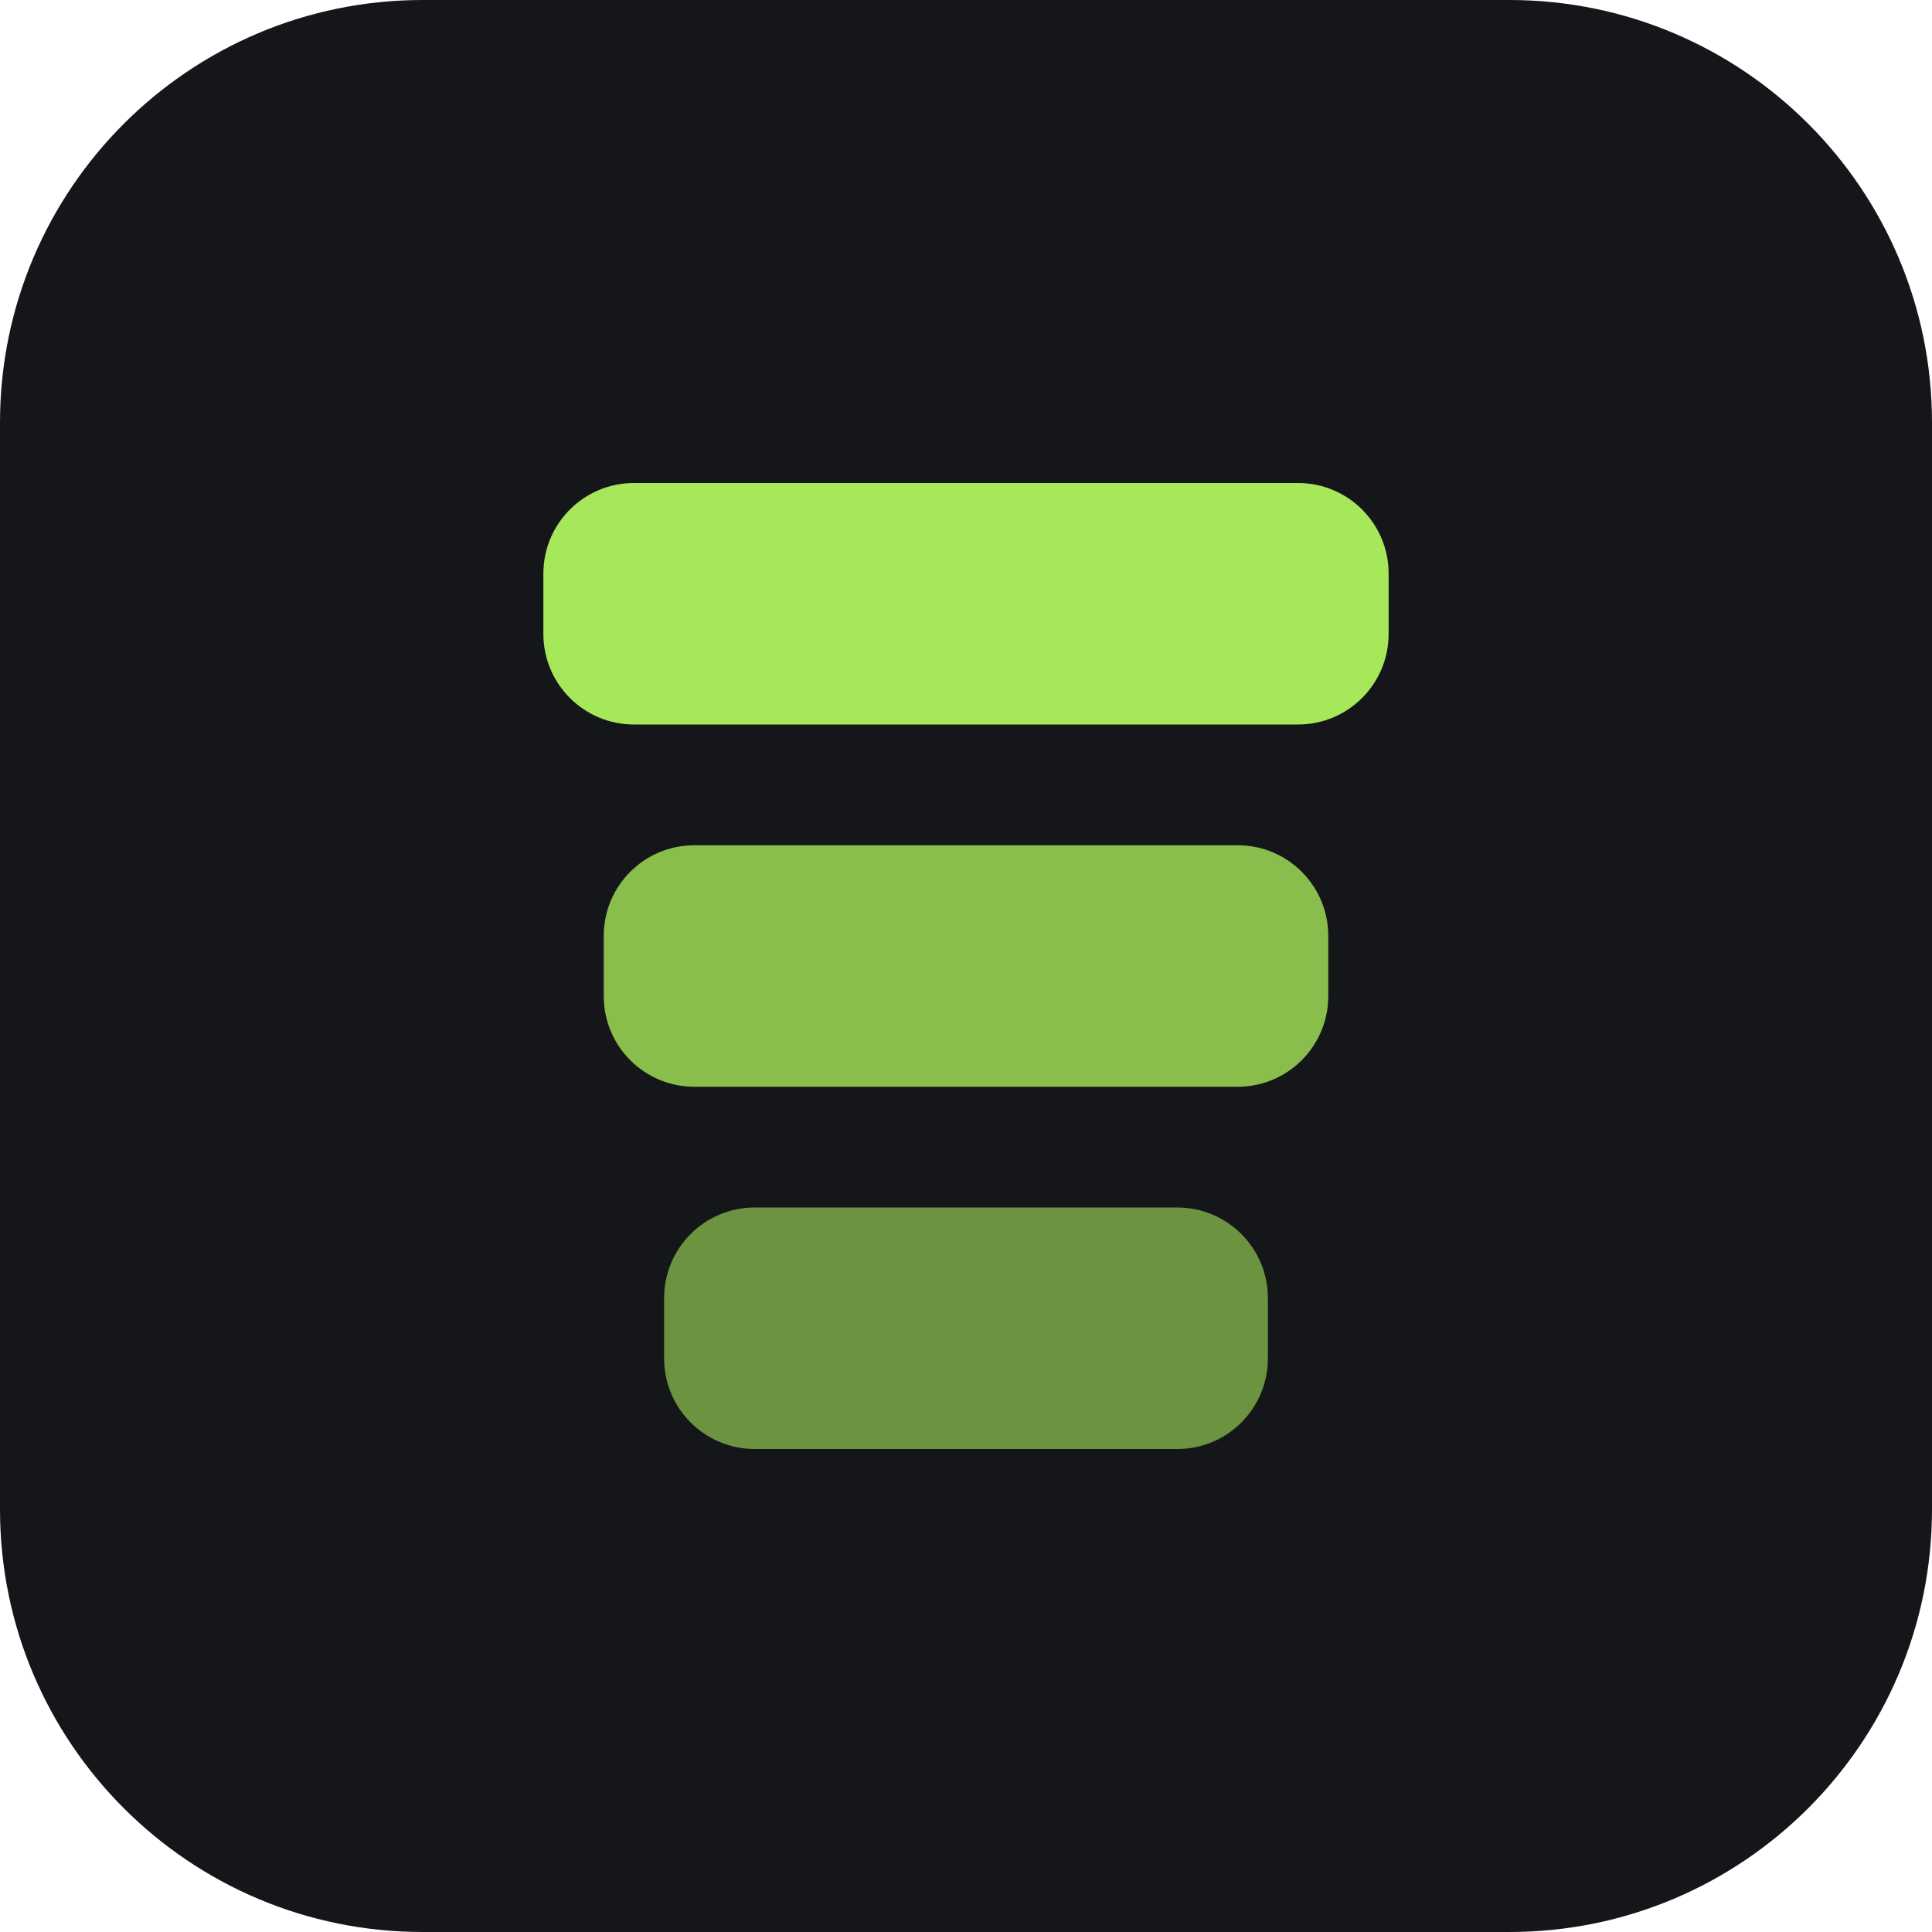
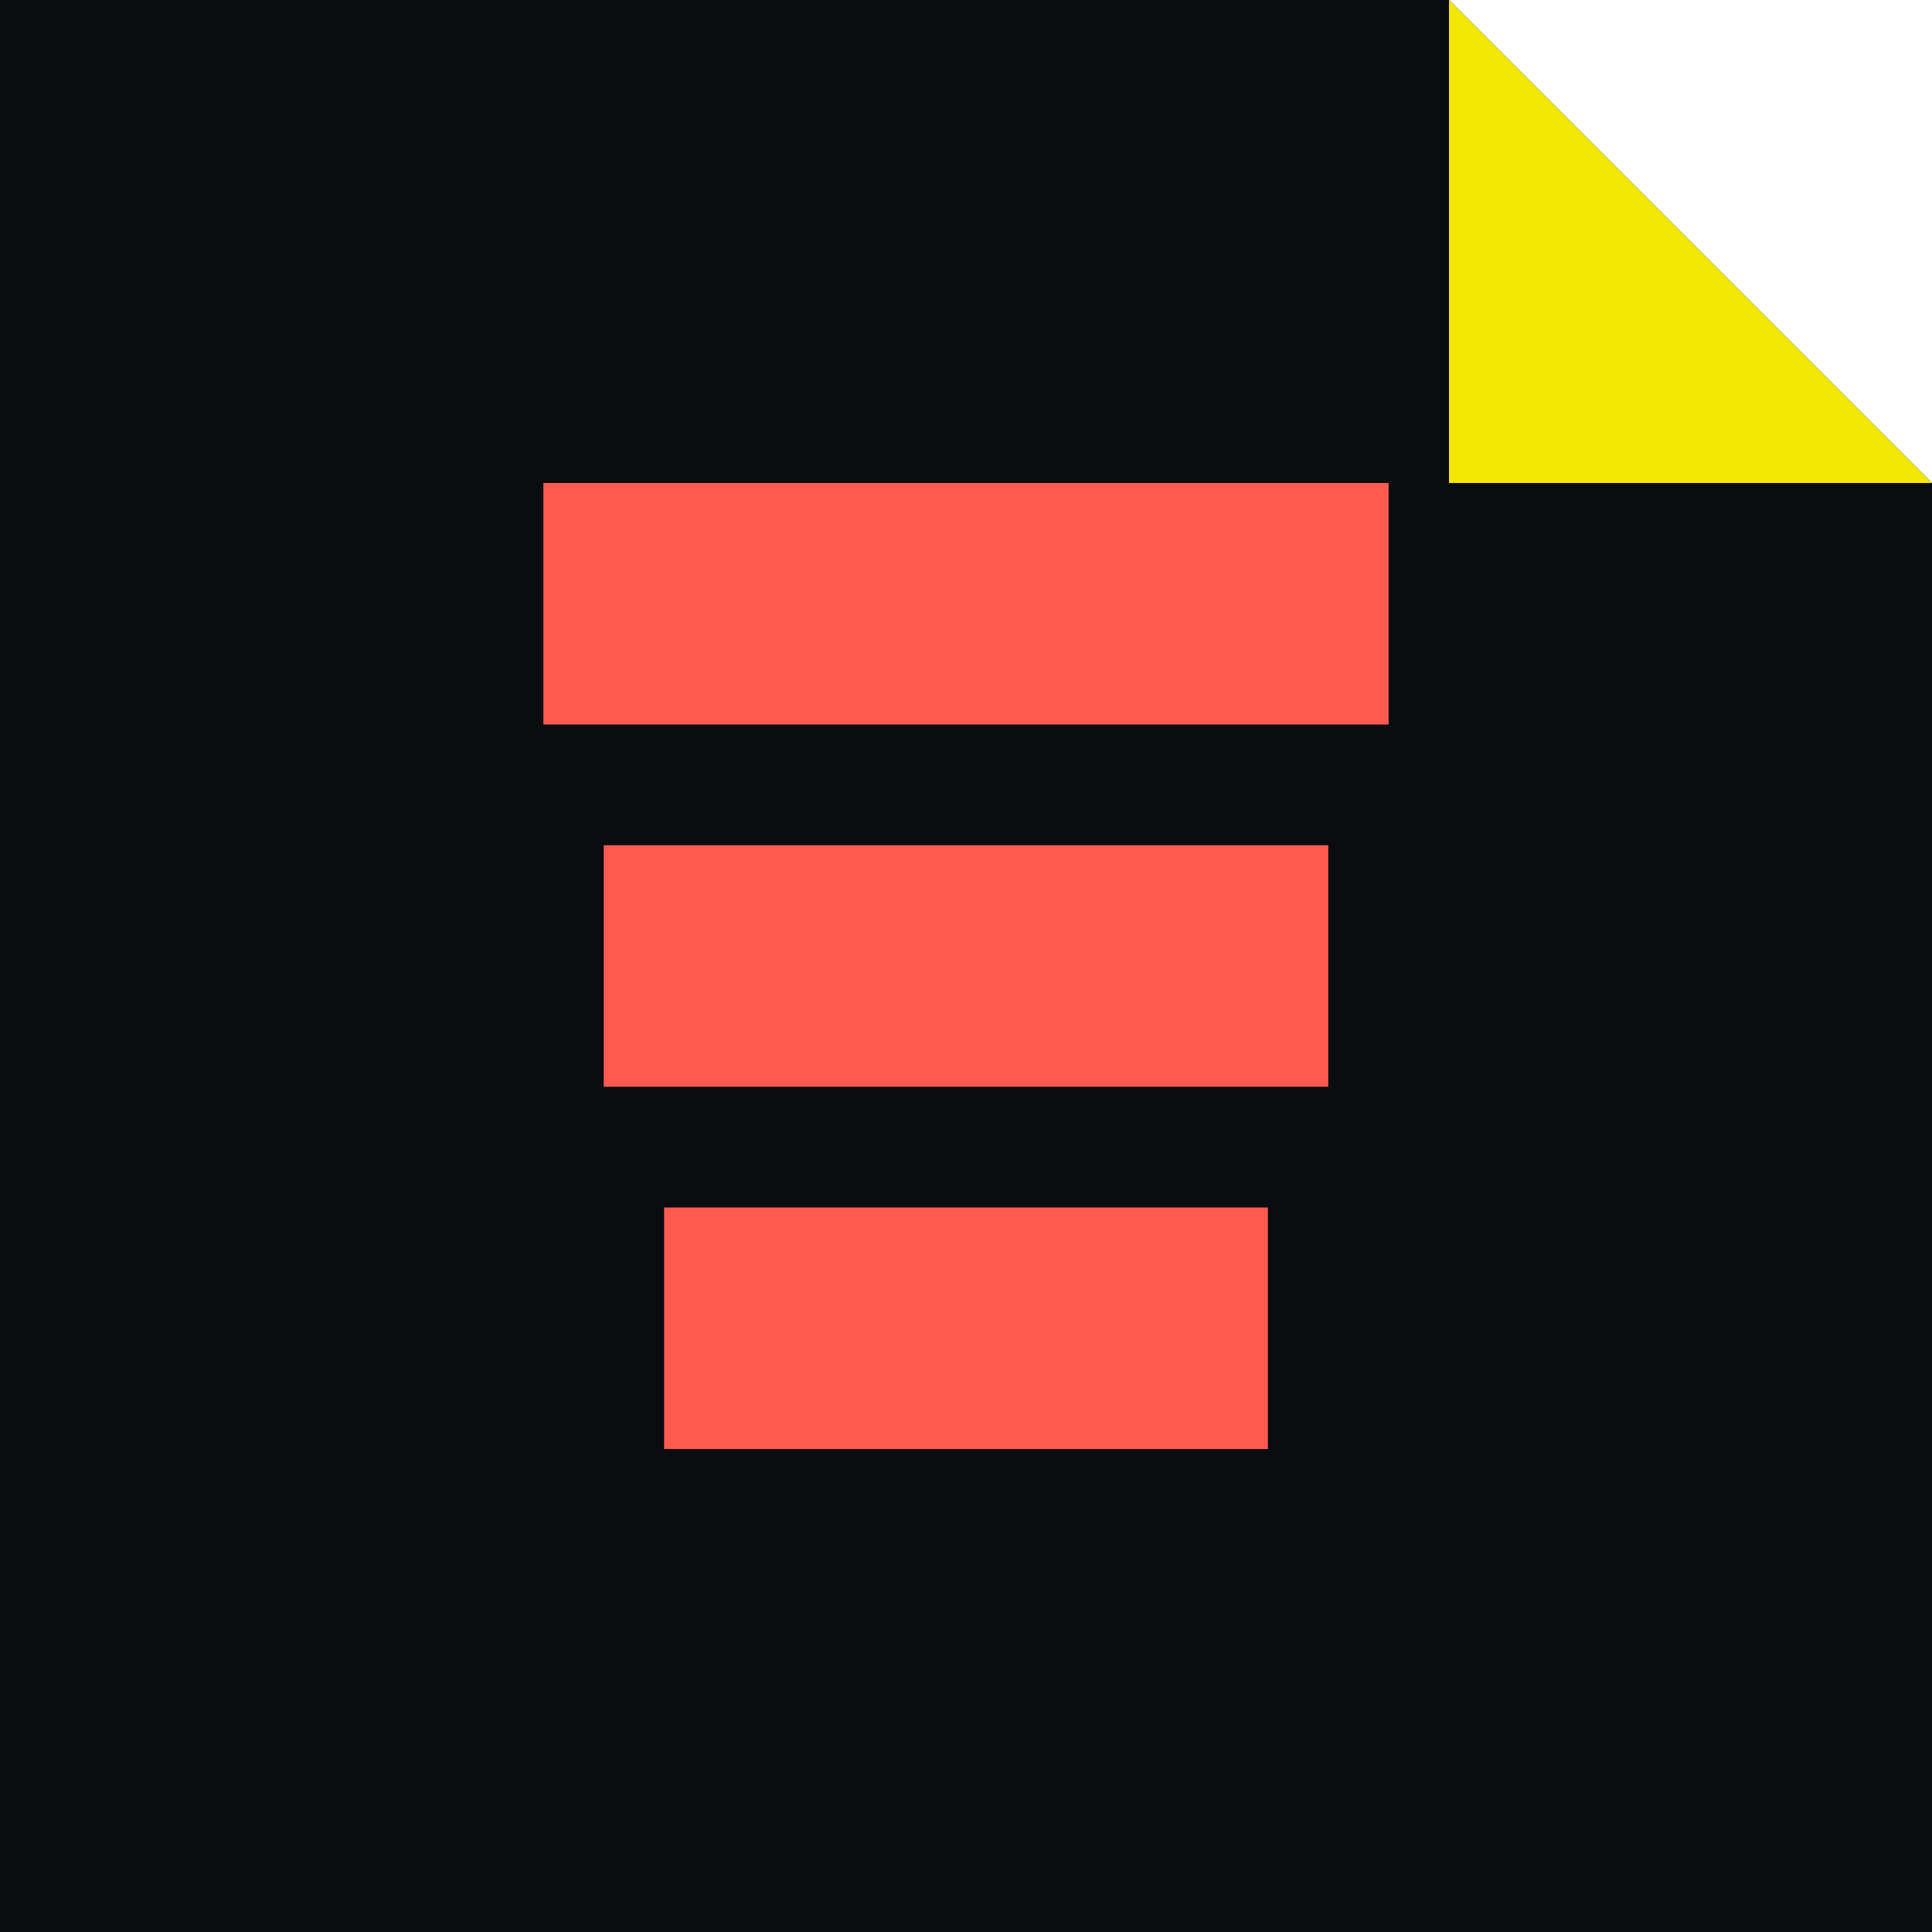
<svg xmlns="http://www.w3.org/2000/svg" viewBox="0 0 32 32">
-   <rect width="32" height="32" rx="7" fill="#15161a" />
-   <rect x="9" y="8" width="14" height="4" rx="1.5" fill="#a6e85a" />
-   <rect x="10" y="14" width="12" height="4" rx="1.5" fill="#a6e85a" opacity=".8" />
-   <rect x="11" y="20" width="10" height="4" rx="1.5" fill="#a6e85a" opacity=".6" />
+   <path d="M0 0h24l8 8v24H0z" fill="#0b0c10" />
+   <path d="M9 8h14v4H9zM10 14h12v4H10zM11 20h10v4H11z" fill="#ff5a4f" />
+   <path d="M24 0l8 8h-8z" fill="#f3e600" />
</svg>
